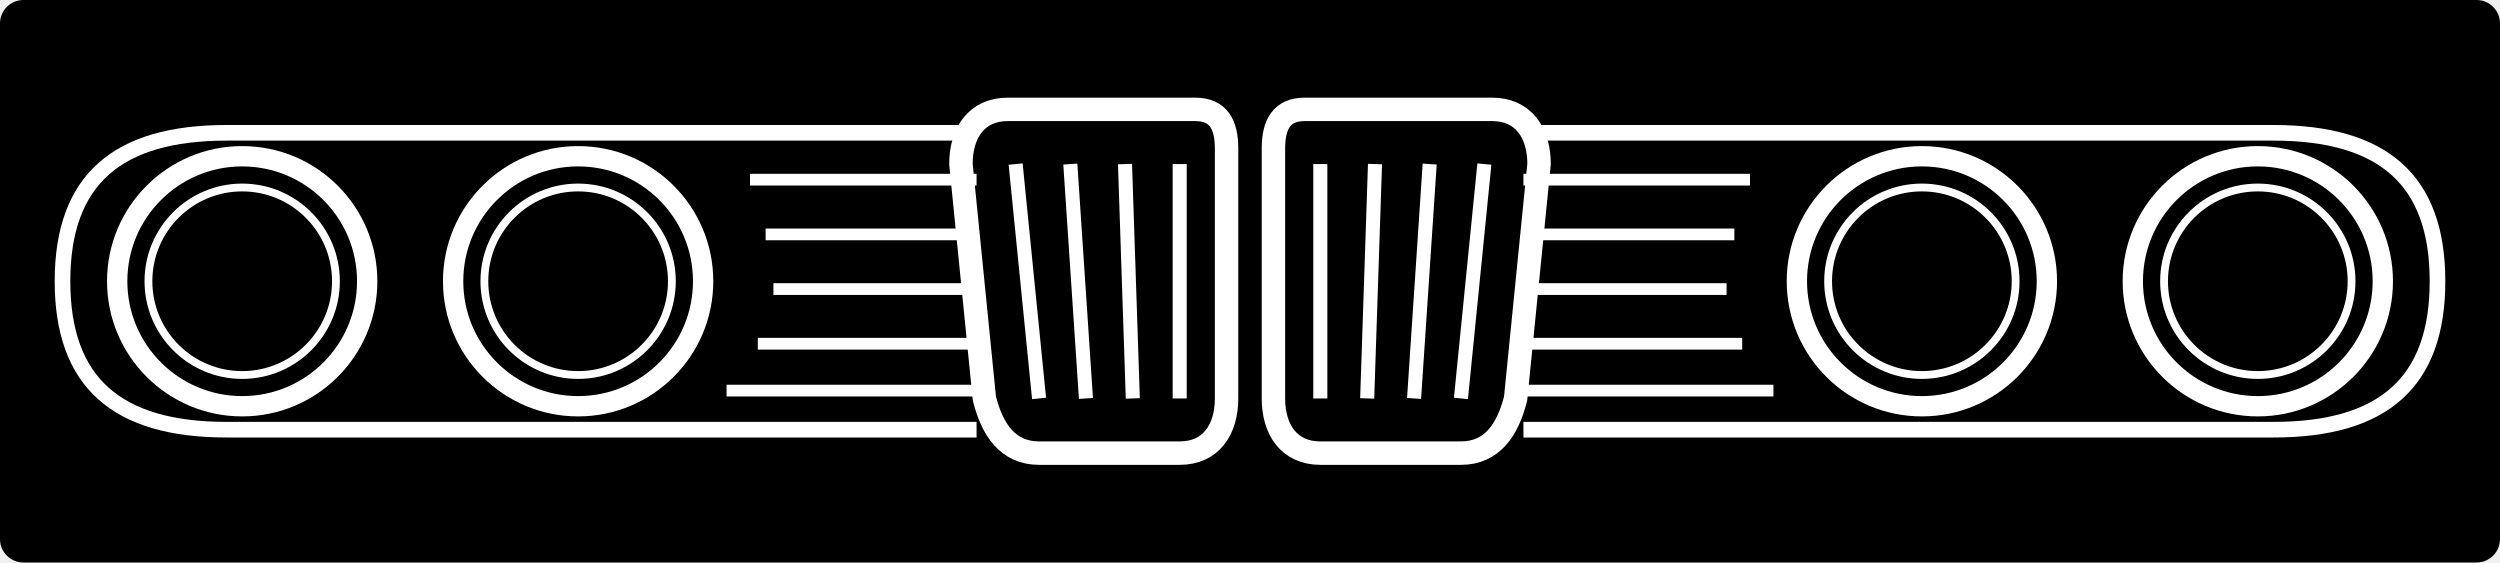
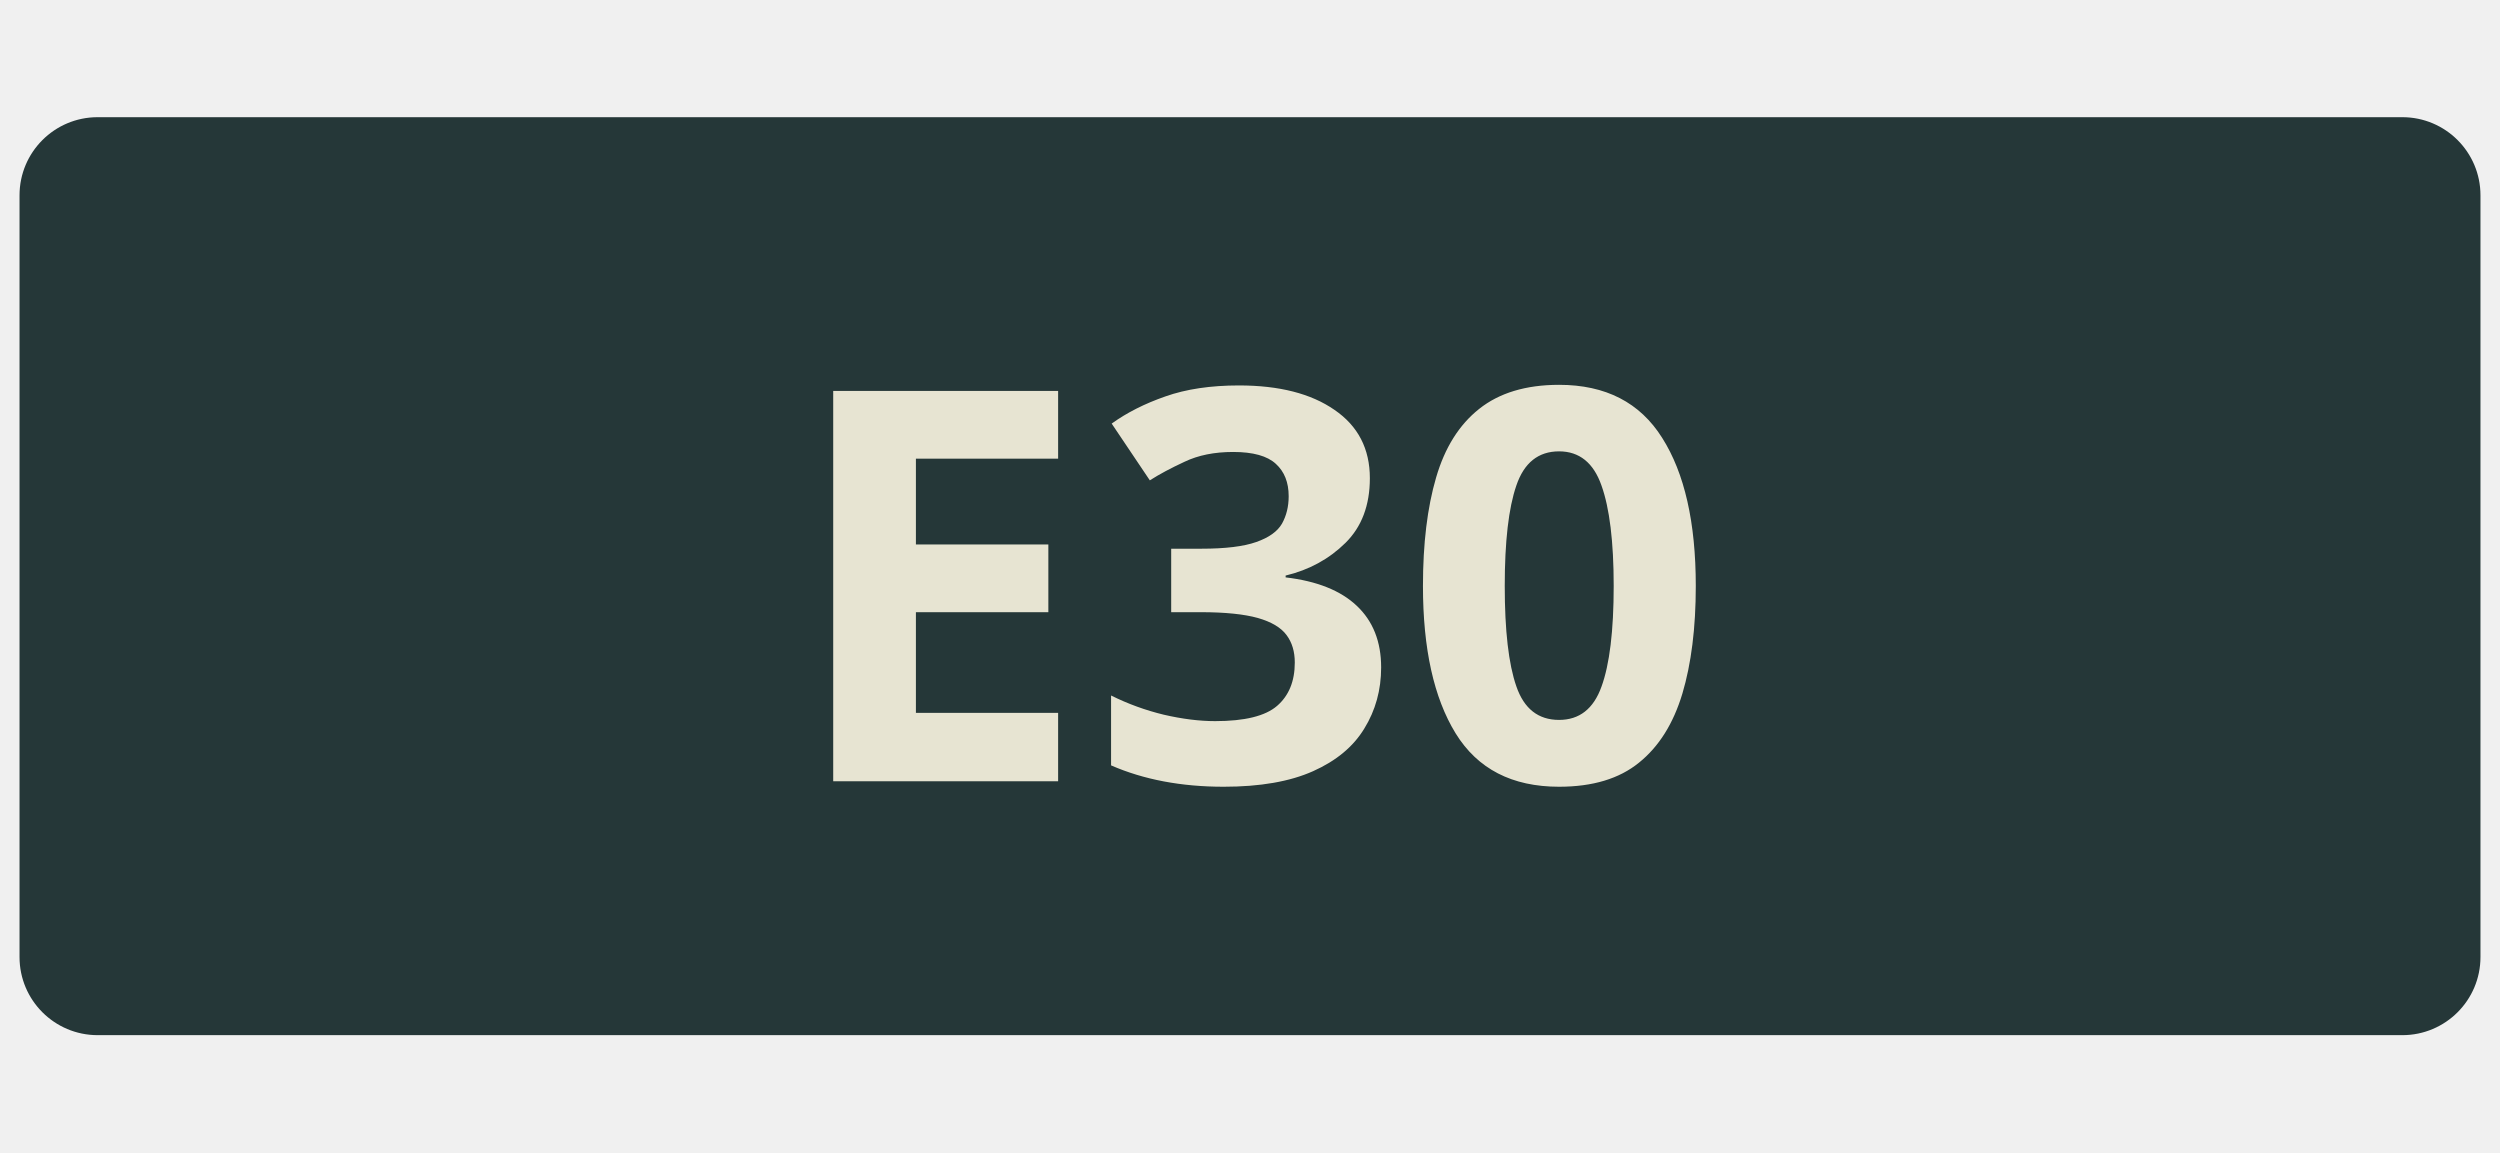
- <svg xmlns="http://www.w3.org/2000/svg" viewBox="0 0 320 72" fill="none">
-   <rect width="320" height="72" rx="3" fill="#000" />
-   <g stroke="#fff" stroke-linejoin="round">
-     <path d="M125 17H29C15 17 8 23 8 36s7 19 21 19h96m70-38h96c14 0 21 6 21 19s-7 19-21 19h-96" stroke-width="2" />
-     <path d="M96 23h29m-27 7h27m-26 7h26m-28 7h28m-32 6h32m70-27h29m-29 7h27m-27 7h26m-26 7h28m-28 6h32" stroke-width="1.5" />
-     <g stroke-width="2.6">
-       <circle cx="31" cy="36" r="16" />
-       <circle cx="74" cy="36" r="16" />
-       <circle cx="246" cy="36" r="16" />
-       <circle cx="289" cy="36" r="16" />
-     </g>
-     <g stroke-width="1">
-       <circle cx="31" cy="36" r="12" />
-       <circle cx="74" cy="36" r="12" />
-       <circle cx="246" cy="36" r="12" />
-       <circle cx="289" cy="36" r="12" />
-     </g>
-     <path d="M129 14h24c3 0 4 2 4 5v32c0 4-2 7-6 7h-18c-4 0-6-3-7-7l-3-30c0-4 2-7 6-7Zm62 0h-24c-3 0-4 2-4 5v32c0 4 2 7 6 7h18c4 0 6-3 7-7l3-30c0-4-2-7-6-7Z" stroke-width="3" />
-     <path d="m130 21 3 30m4-30 2 30m5-30 1 30m6-30v30m39-30-3 30m-4-30-2 30m-5-30-1 30m-6-30v30" stroke-width="1.8" />
-   </g>
+ <svg xmlns="http://www.w3.org/2000/svg" width="128" height="59" viewBox="0 0 128 59">
+   <rect x="1" y="6" width="126" height="47" rx="4" fill="#253738" />
+   <text x="64" y="40" text-anchor="middle" fill="#e7e4d2" font-size="28" font-weight="700" font-family="system-ui,sans-serif">E30</text>
</svg>
